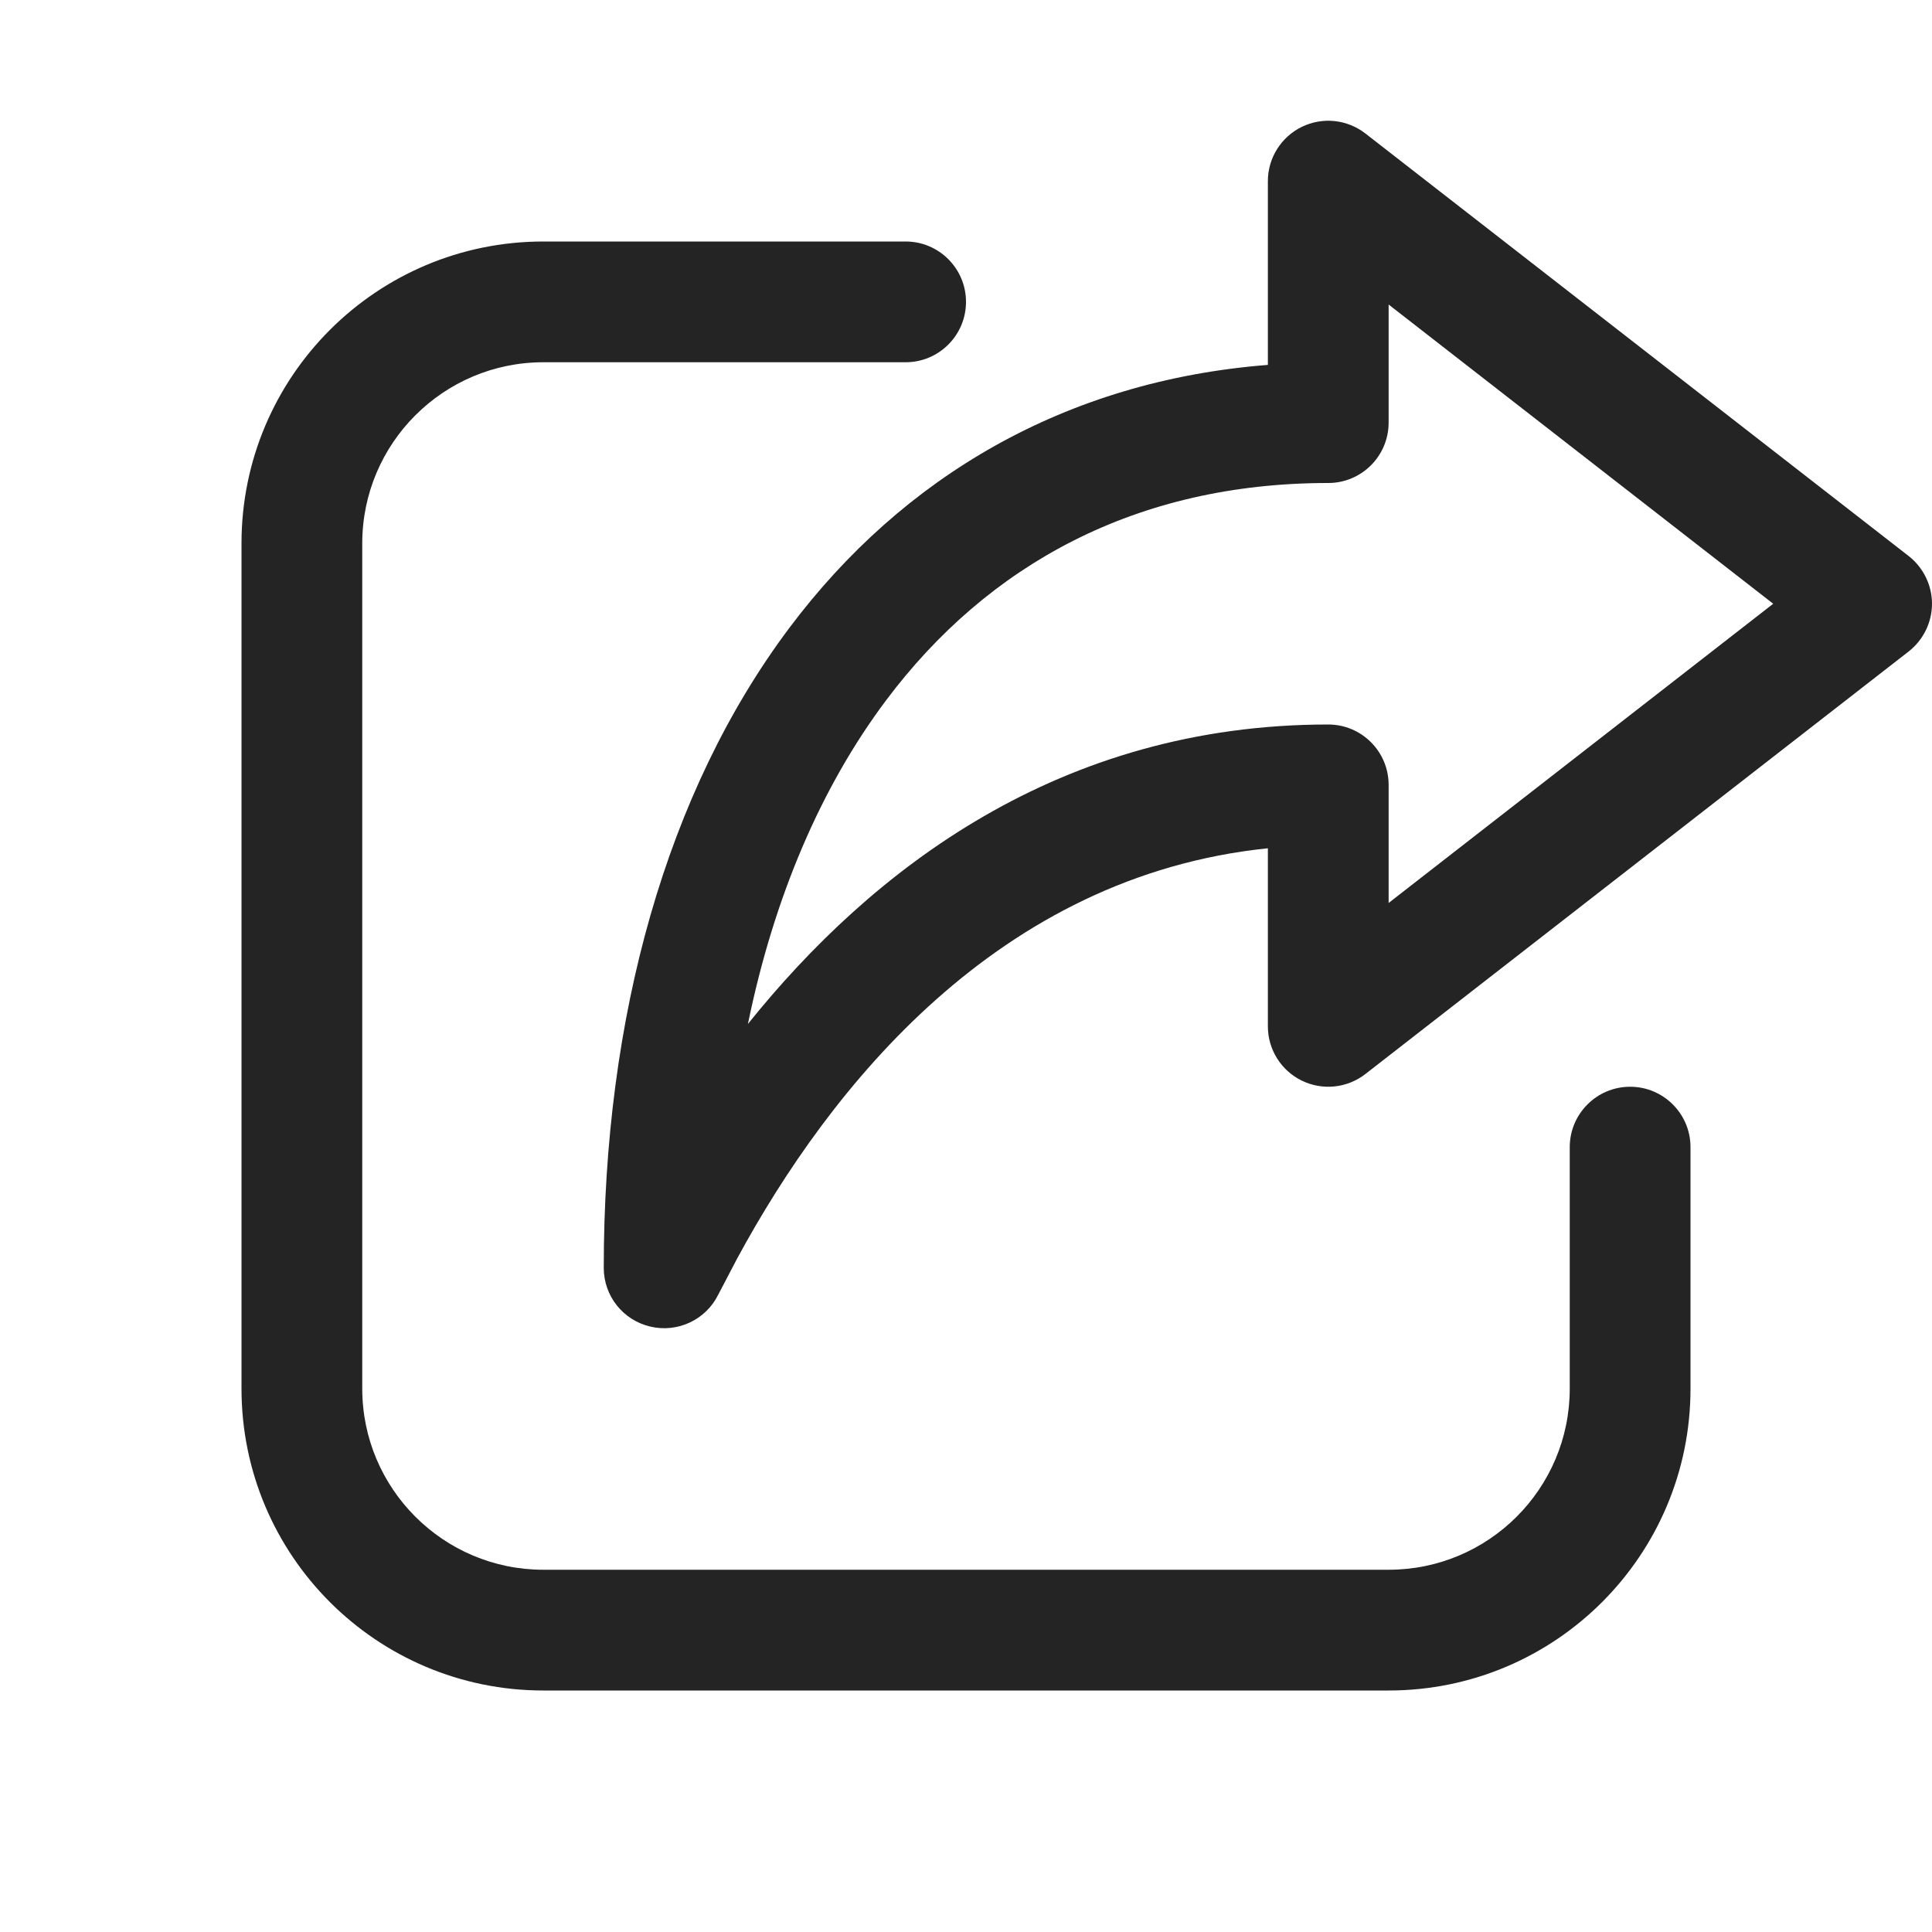
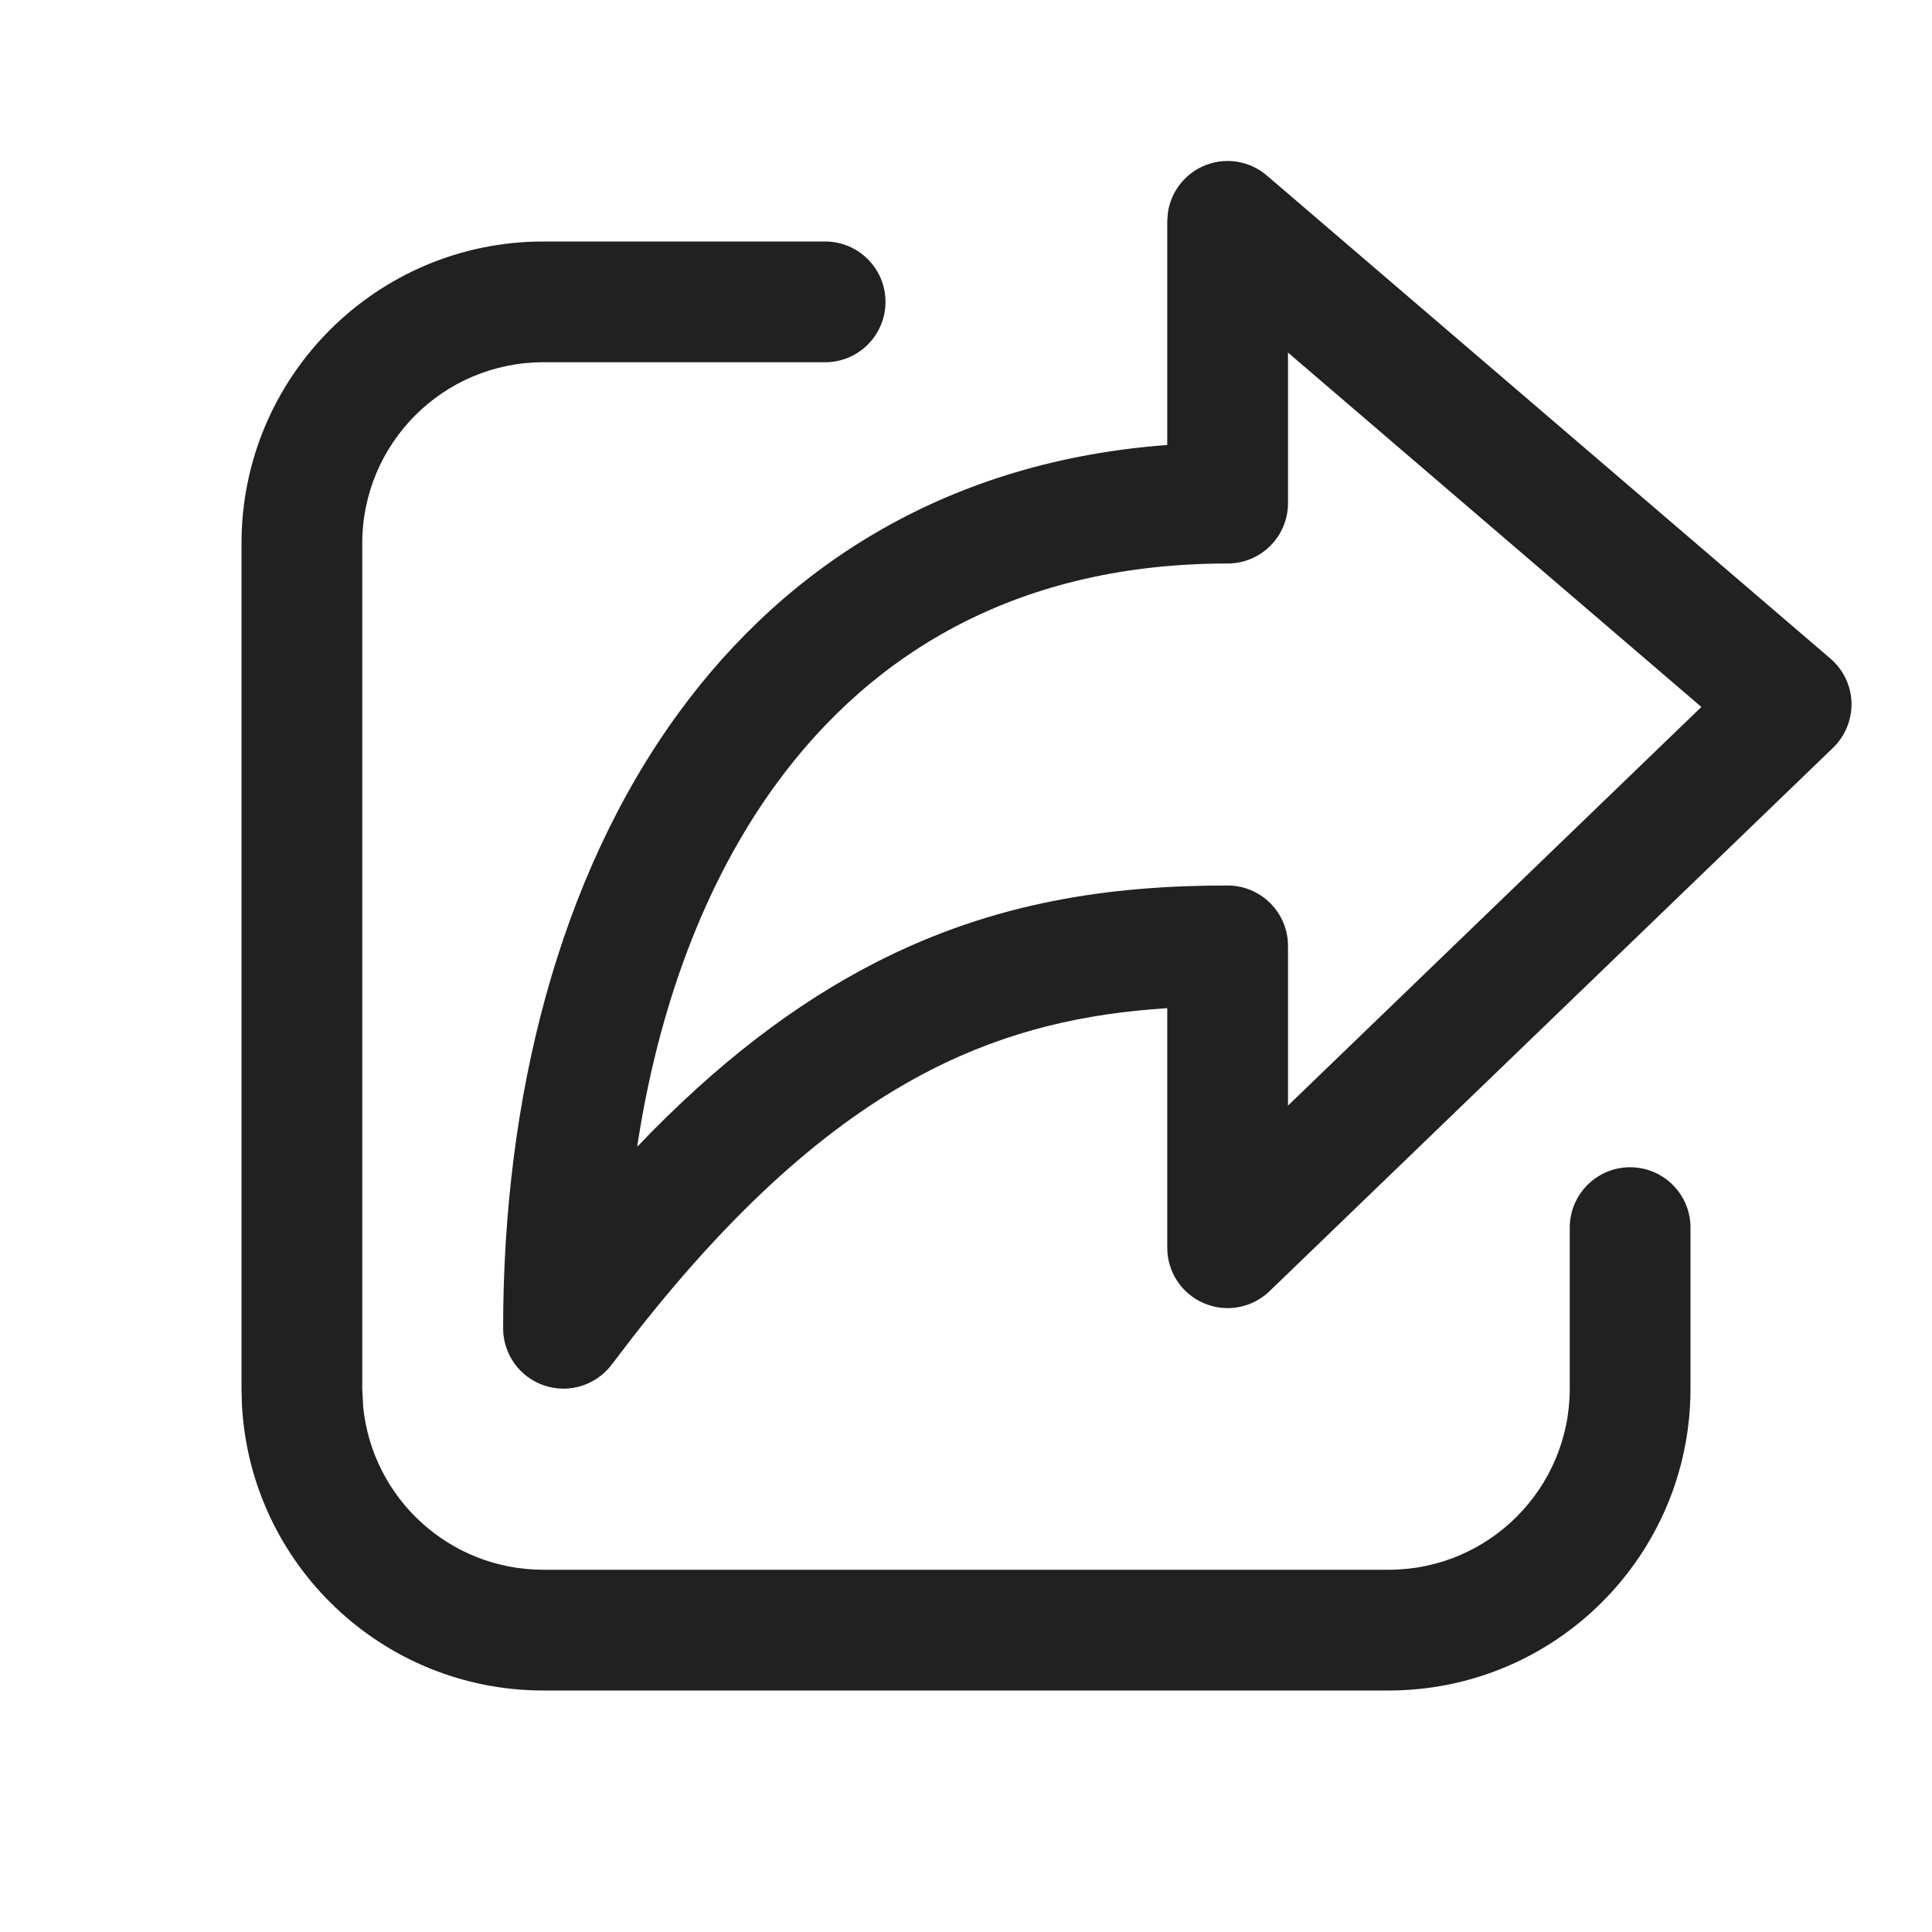
- <svg xmlns="http://www.w3.org/2000/svg" width="16" height="16" viewBox="0 0 16 16" fill="none">
-   <path d="M7.5 2C7.776 2 8 2.224 8 2.5C8 2.776 7.776 3 7.5 3H4.5C3.672 3 3 3.672 3 4.5V11.5C3 12.328 3.672 13 4.5 13H11.5C12.328 13 13 12.328 13 11.5V9.5C13 9.224 13.224 9 13.5 9C13.776 9 14 9.224 14 9.5V11.5C14 12.881 12.881 14 11.5 14H4.5C3.119 14 2 12.881 2 11.5V4.5C2 3.119 3.119 2 4.5 2H7.5ZM10.78 1.051C10.952 0.967 11.156 0.988 11.307 1.105L15.807 4.605C15.928 4.7 16 4.846 16 5C16 5.154 15.928 5.3 15.807 5.395L11.307 8.895C11.156 9.012 10.952 9.033 10.78 8.949C10.609 8.865 10.5 8.691 10.5 8.5V7.025C8.268 7.255 6.876 8.998 6.104 10.424L5.947 10.724C5.844 10.931 5.61 11.04 5.385 10.986C5.159 10.933 5 10.732 5 10.5C5 8.424 5.518 6.559 6.537 5.2C7.475 3.949 8.823 3.153 10.5 3.022V1.5C10.5 1.309 10.609 1.135 10.78 1.051ZM11.5 3.5C11.5 3.776 11.276 4 11 4C9.411 4 8.183 4.673 7.338 5.8C6.801 6.516 6.41 7.426 6.194 8.48C7.222 7.199 8.775 6 11 6C11.276 6 11.5 6.224 11.5 6.5V7.478L14.685 5L11.5 2.522V3.5Z" fill="#242424" />
+ <svg xmlns="http://www.w3.org/2000/svg" width="24" height="24" viewBox="0 0 24 24" fill="none">
+   <path d="M10.25 3C10.664 3 11 3.336 11 3.75C11 4.164 10.664 4.5 10.25 4.5H6.75C5.507 4.5 4.5 5.507 4.5 6.75V17.25L4.512 17.48C4.627 18.615 5.585 19.5 6.75 19.5H17.25C18.493 19.5 19.5 18.492 19.5 17.25V15.25C19.5 14.836 19.836 14.5 20.25 14.5C20.664 14.5 21 14.836 21 15.25V17.25C21 19.321 19.321 21 17.25 21H6.75C4.744 21 3.105 19.424 3.005 17.443L3 17.25V6.75C3 4.679 4.679 3 6.75 3H10.25ZM14.937 2.068C15.203 1.946 15.516 1.99 15.738 2.181L22.738 8.181C22.898 8.318 22.994 8.517 23 8.728C23.006 8.939 22.922 9.143 22.77 9.29L15.77 16.04C15.554 16.249 15.234 16.308 14.957 16.19C14.68 16.073 14.5 15.801 14.5 15.5V12.524C13.486 12.588 12.53 12.797 11.56 13.293C10.424 13.874 9.216 14.874 7.871 16.596L7.6 16.95C7.406 17.208 7.069 17.314 6.763 17.212C6.456 17.11 6.25 16.823 6.25 16.5C6.25 13.643 6.937 10.911 8.418 8.872C9.794 6.979 11.829 5.725 14.5 5.528V2.75L14.508 2.641C14.544 2.393 14.704 2.175 14.937 2.068ZM16 6.25C16 6.664 15.664 7 15.25 7C12.693 7 10.855 8.07 9.632 9.753C8.754 10.961 8.178 12.51 7.915 14.246C8.915 13.198 9.892 12.461 10.877 11.957C12.36 11.198 13.801 11 15.25 11C15.449 11 15.64 11.079 15.78 11.22C15.921 11.36 16 11.551 16 11.75V13.734L21.135 8.782L16 4.38V6.25Z" fill="#212121" />
</svg>
